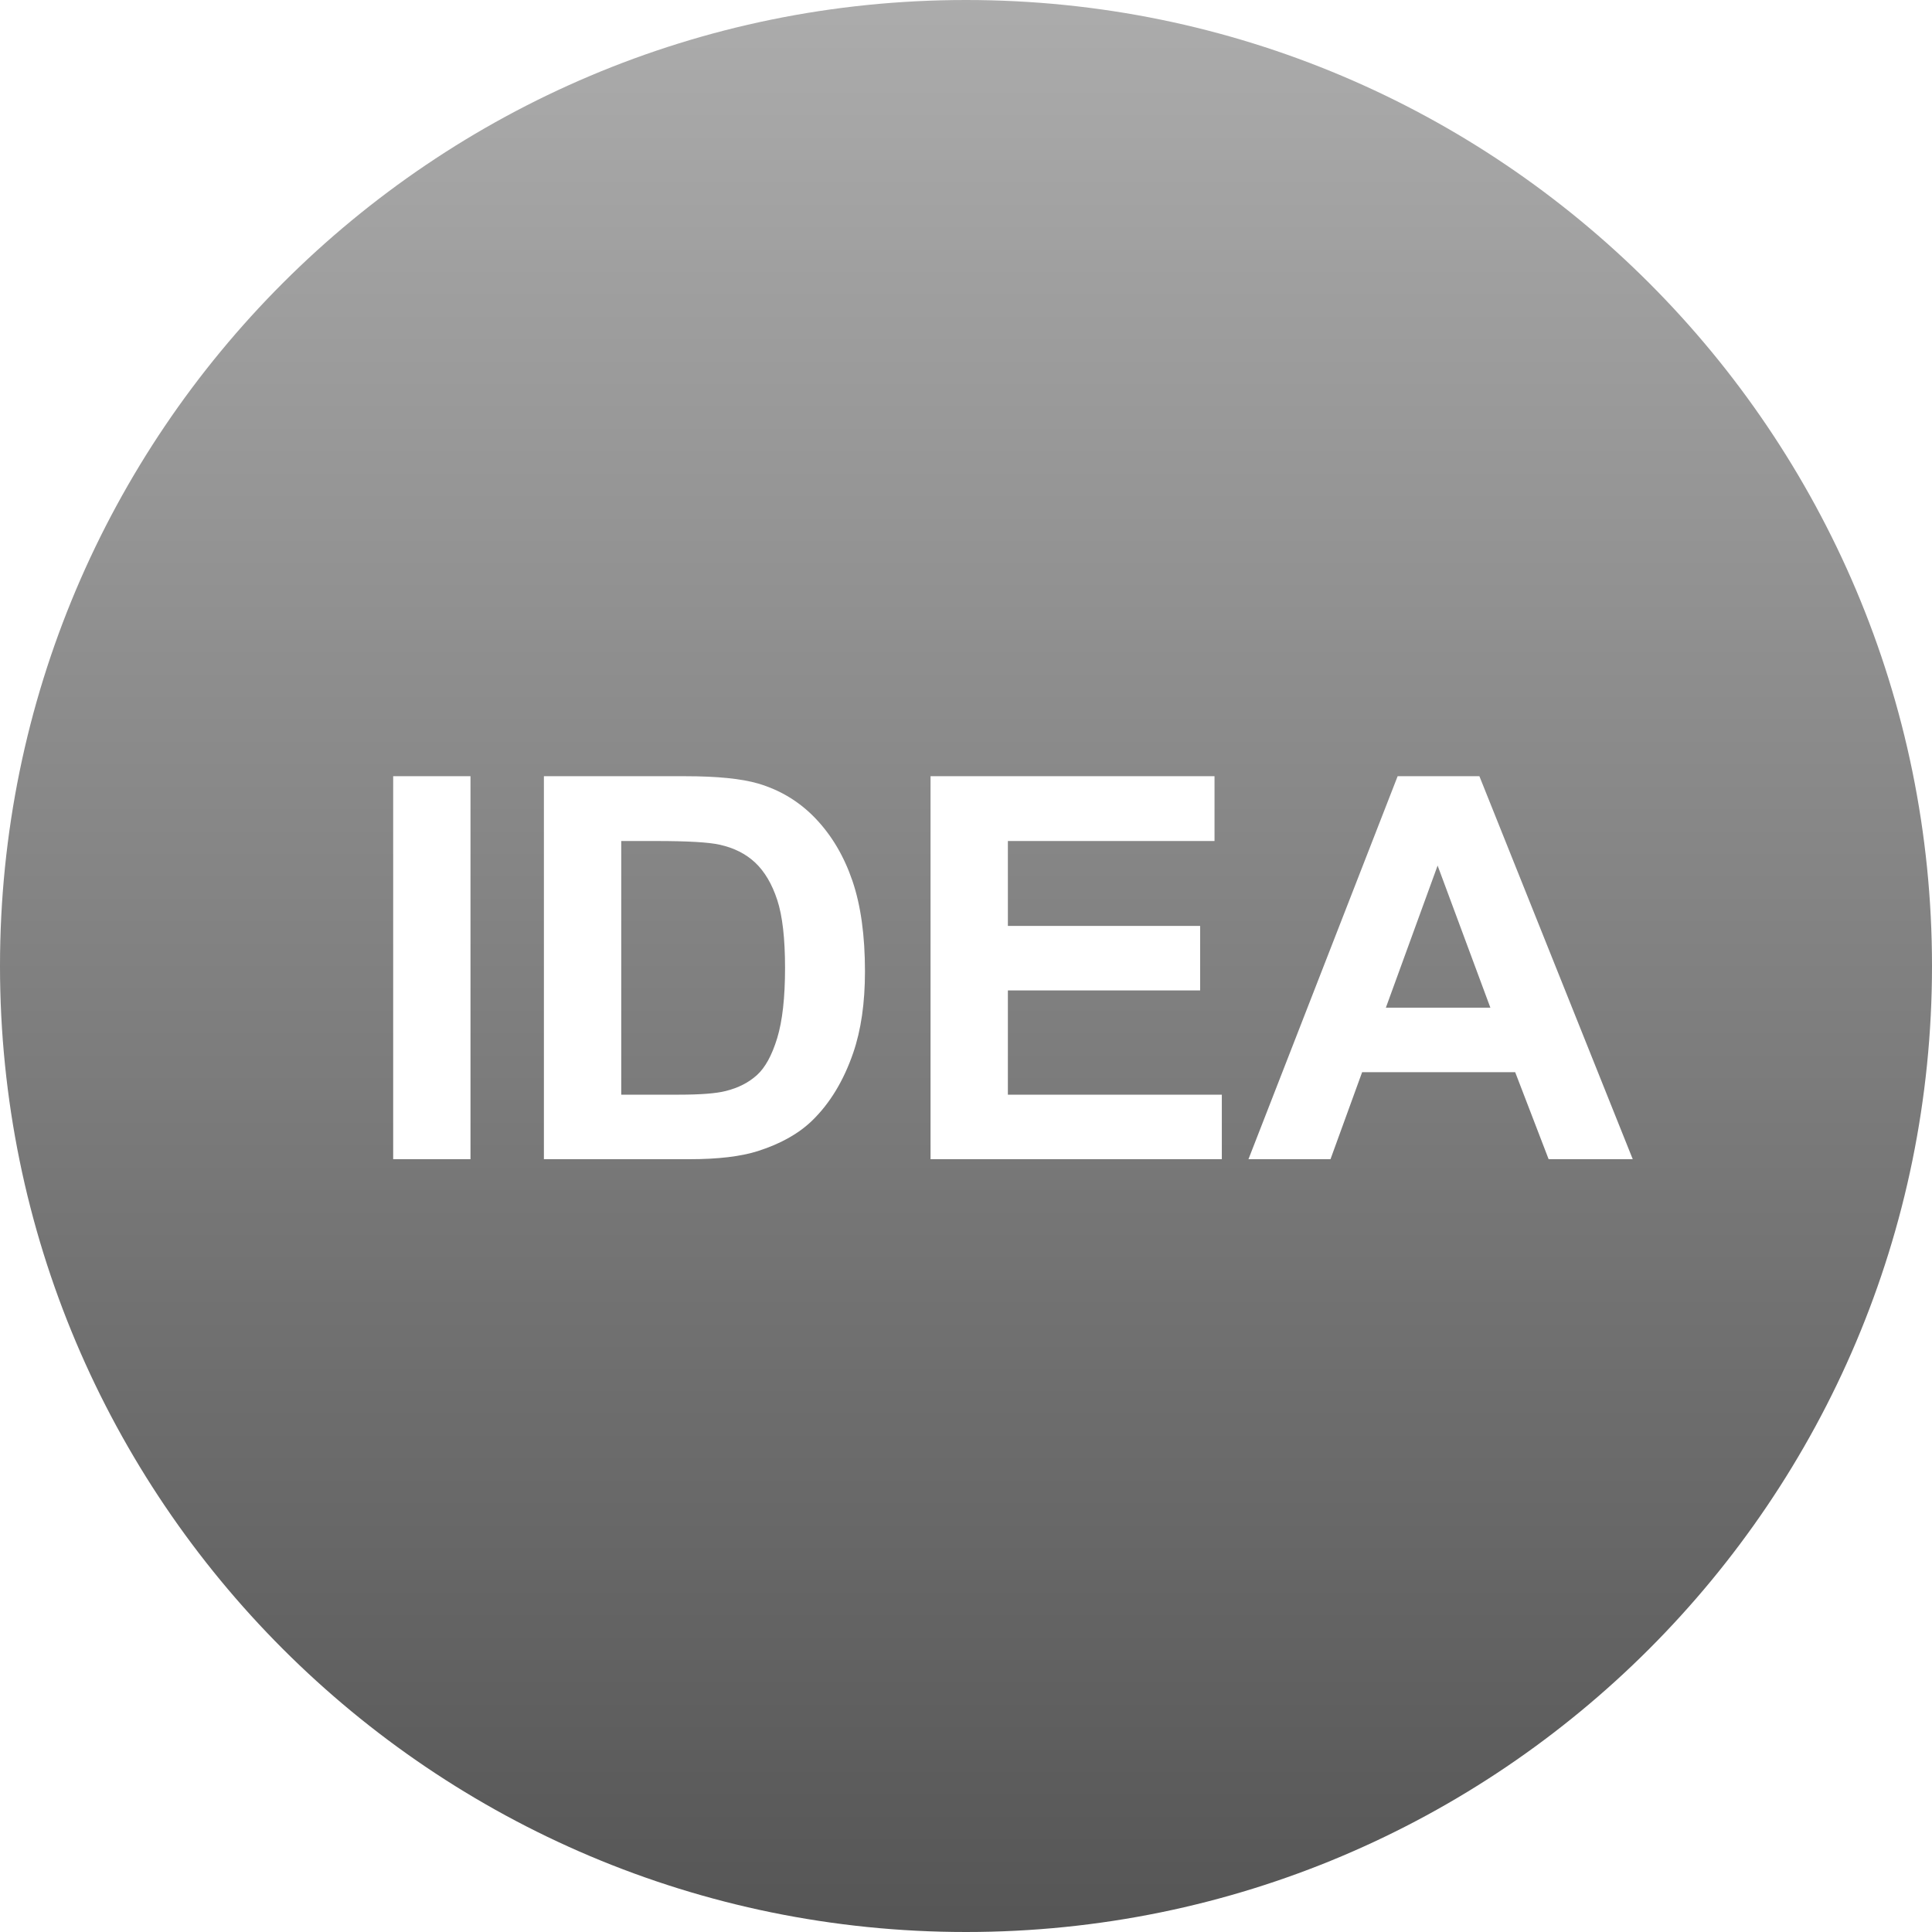
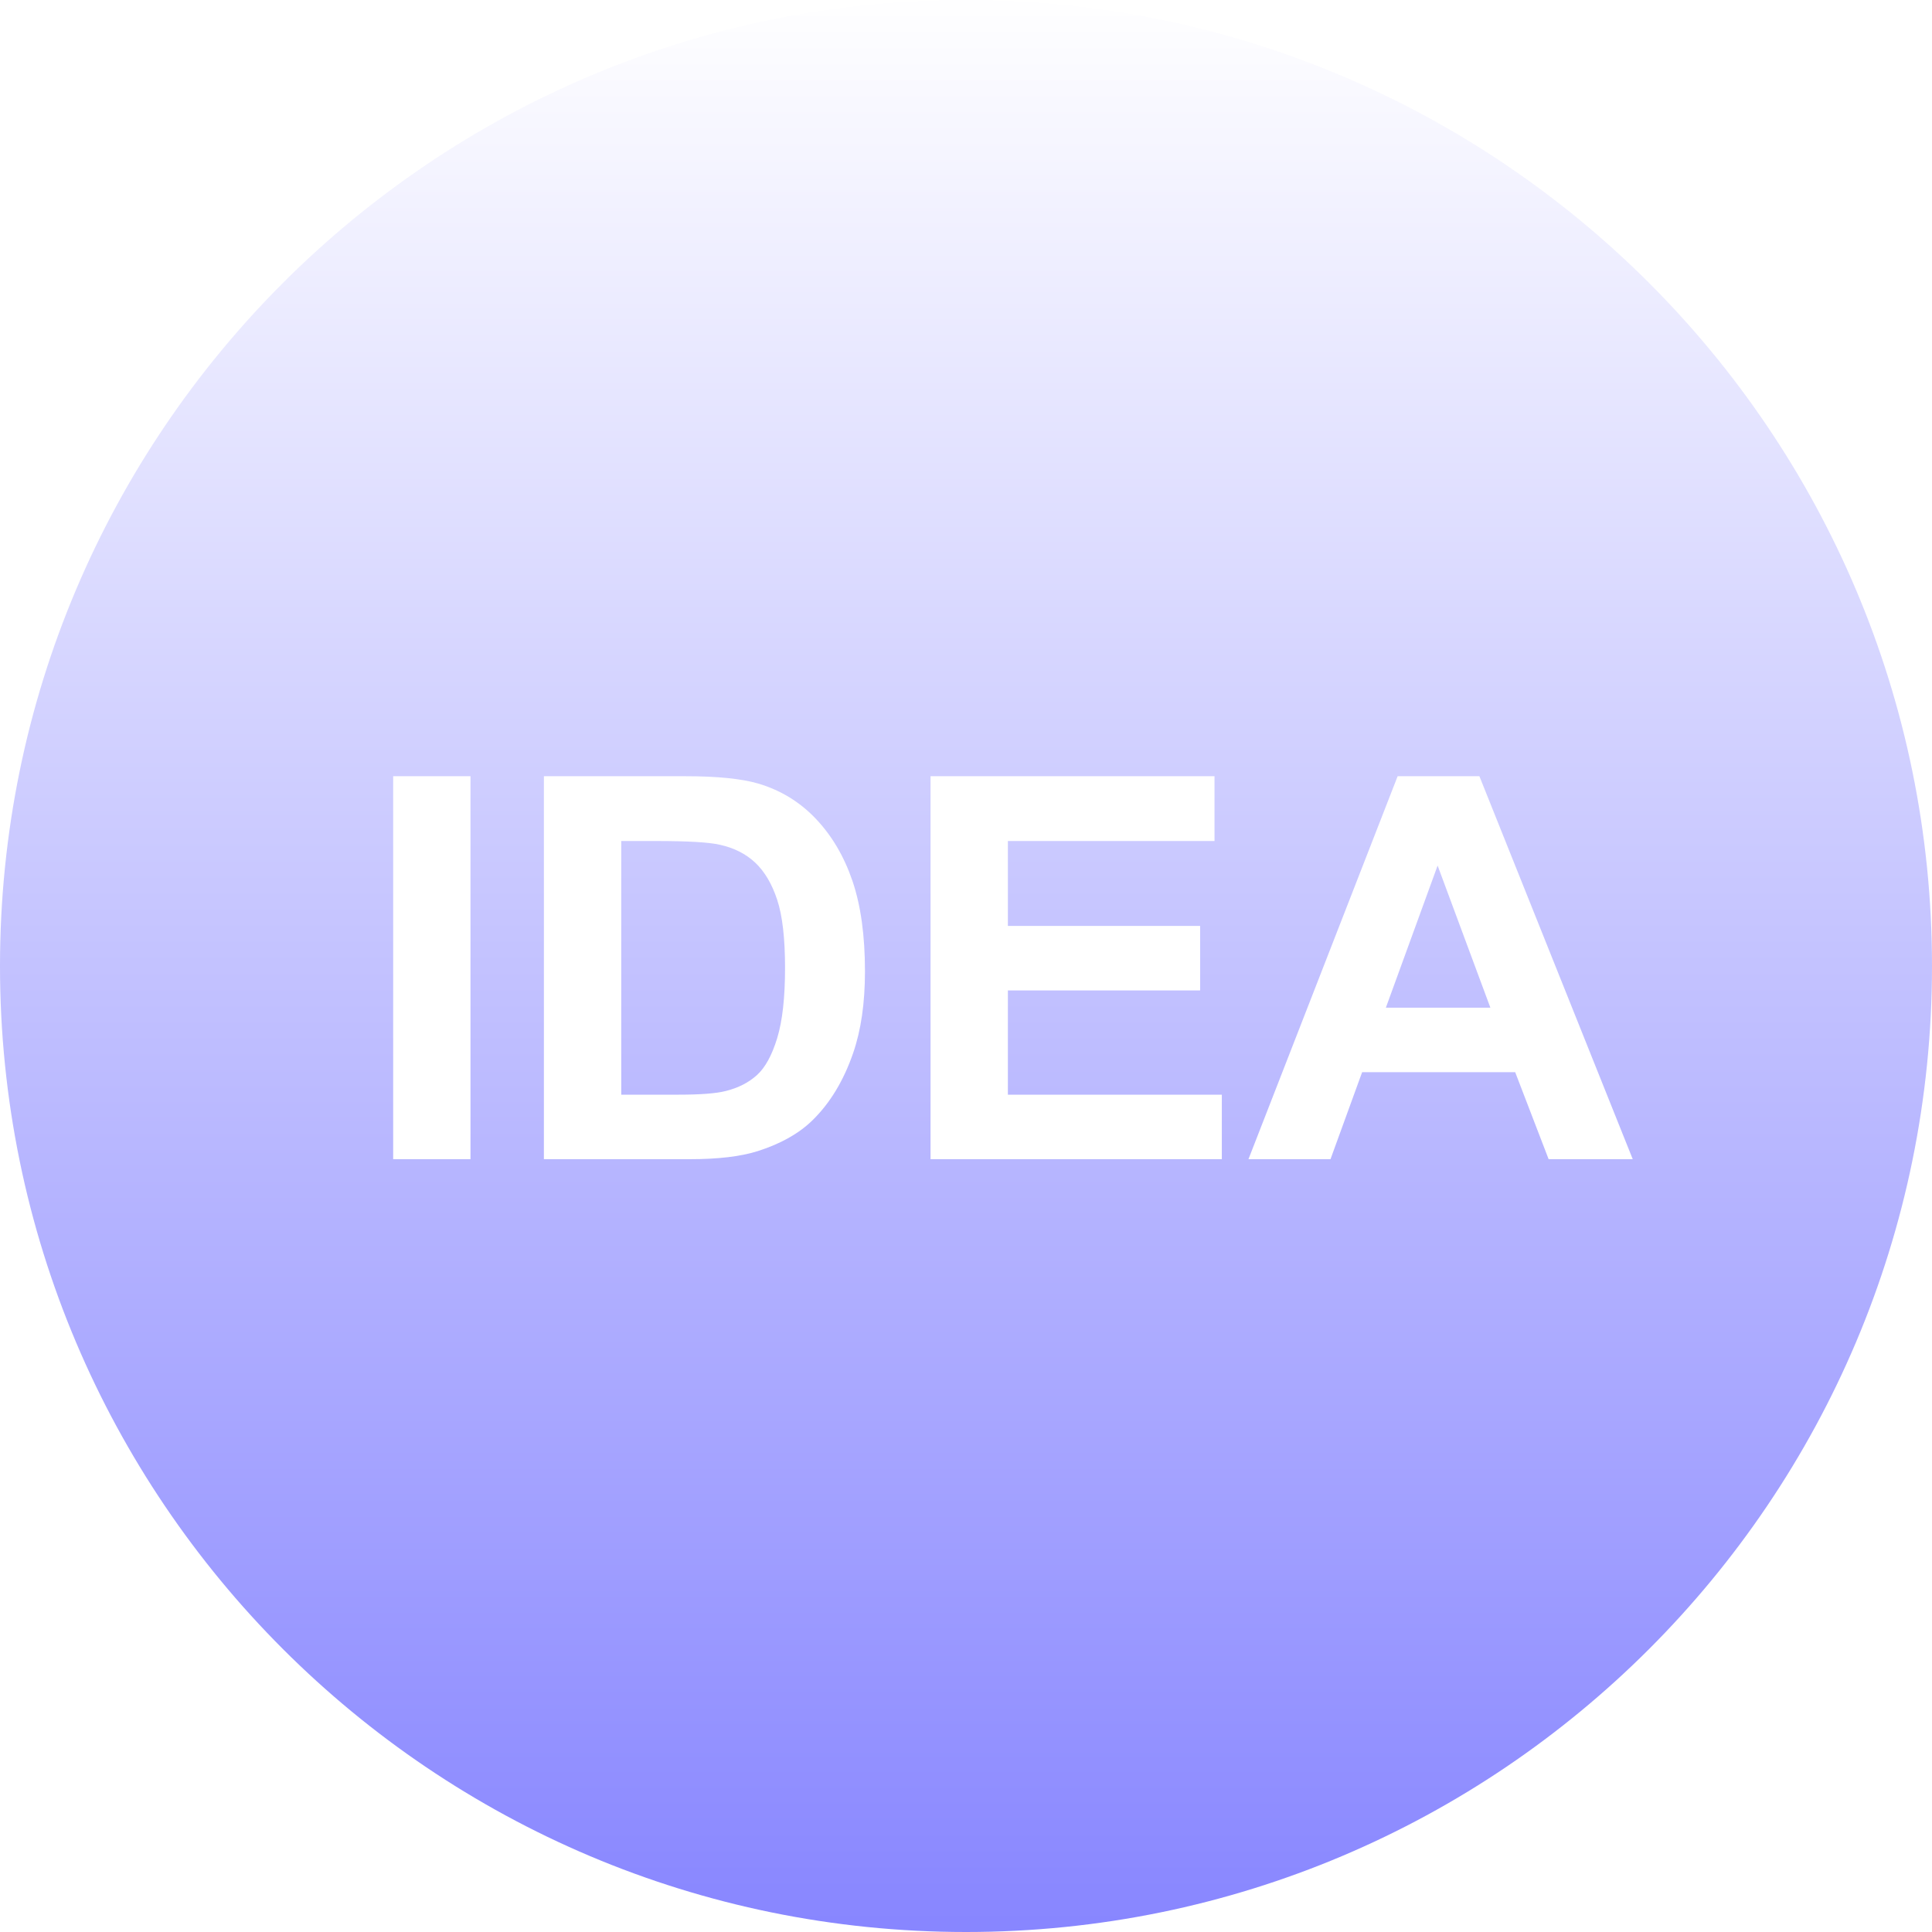
<svg xmlns="http://www.w3.org/2000/svg" width="65" height="65" viewBox="0 0 65 65" fill="none">
  <path fill-rule="evenodd" clip-rule="evenodd" d="M32.5 0C14.551 0 0 14.551 0 32.5C0 50.449 14.551 65 32.5 65C50.449 65 65 50.449 65 32.5C65 14.551 50.449 0 32.5 0ZM13.228 39V26.115H15.829V39H13.228ZM18.299 26.115H23.054C24.126 26.115 24.944 26.197 25.506 26.361C26.262 26.584 26.91 26.98 27.449 27.548C27.988 28.116 28.398 28.812 28.679 29.635C28.96 30.459 29.101 31.474 29.101 32.681C29.101 33.741 28.969 34.655 28.705 35.423C28.383 36.36 27.923 37.119 27.326 37.699C26.874 38.139 26.265 38.481 25.497 38.727C24.923 38.909 24.156 39 23.195 39H18.299V26.115ZM20.901 28.295V36.829H22.843C23.57 36.829 24.094 36.788 24.416 36.706C24.838 36.601 25.188 36.422 25.467 36.17C25.745 35.918 25.972 35.503 26.148 34.926C26.324 34.349 26.412 33.562 26.412 32.566C26.412 31.57 26.324 30.806 26.148 30.273C25.972 29.739 25.726 29.323 25.41 29.024C25.093 28.726 24.692 28.523 24.205 28.418C23.842 28.336 23.13 28.295 22.07 28.295H20.901ZM31.307 39V26.115H40.861V28.295H33.909V31.151H40.377V33.322H33.909V36.829H41.107V39H31.307ZM54.932 39H52.102L50.977 36.073H45.827L44.763 39H42.003L47.022 26.115H49.773L54.932 39ZM50.142 33.902L48.367 29.121L46.626 33.902H50.142Z" fill="url(#paint0_linear)" />
  <defs>
    <linearGradient id="paint0_linear" x2="1" gradientUnits="userSpaceOnUse" gradientTransform="translate(32.5) scale(65) rotate(90)">
-       <stop stop-color="#ACACAC" />
-       <stop offset="1" stop-color="#555555" />
+       <stop stop-color="white" />
+       <stop offset="1" stop-color="#8785FF" />
    </linearGradient>
  </defs>
</svg>
